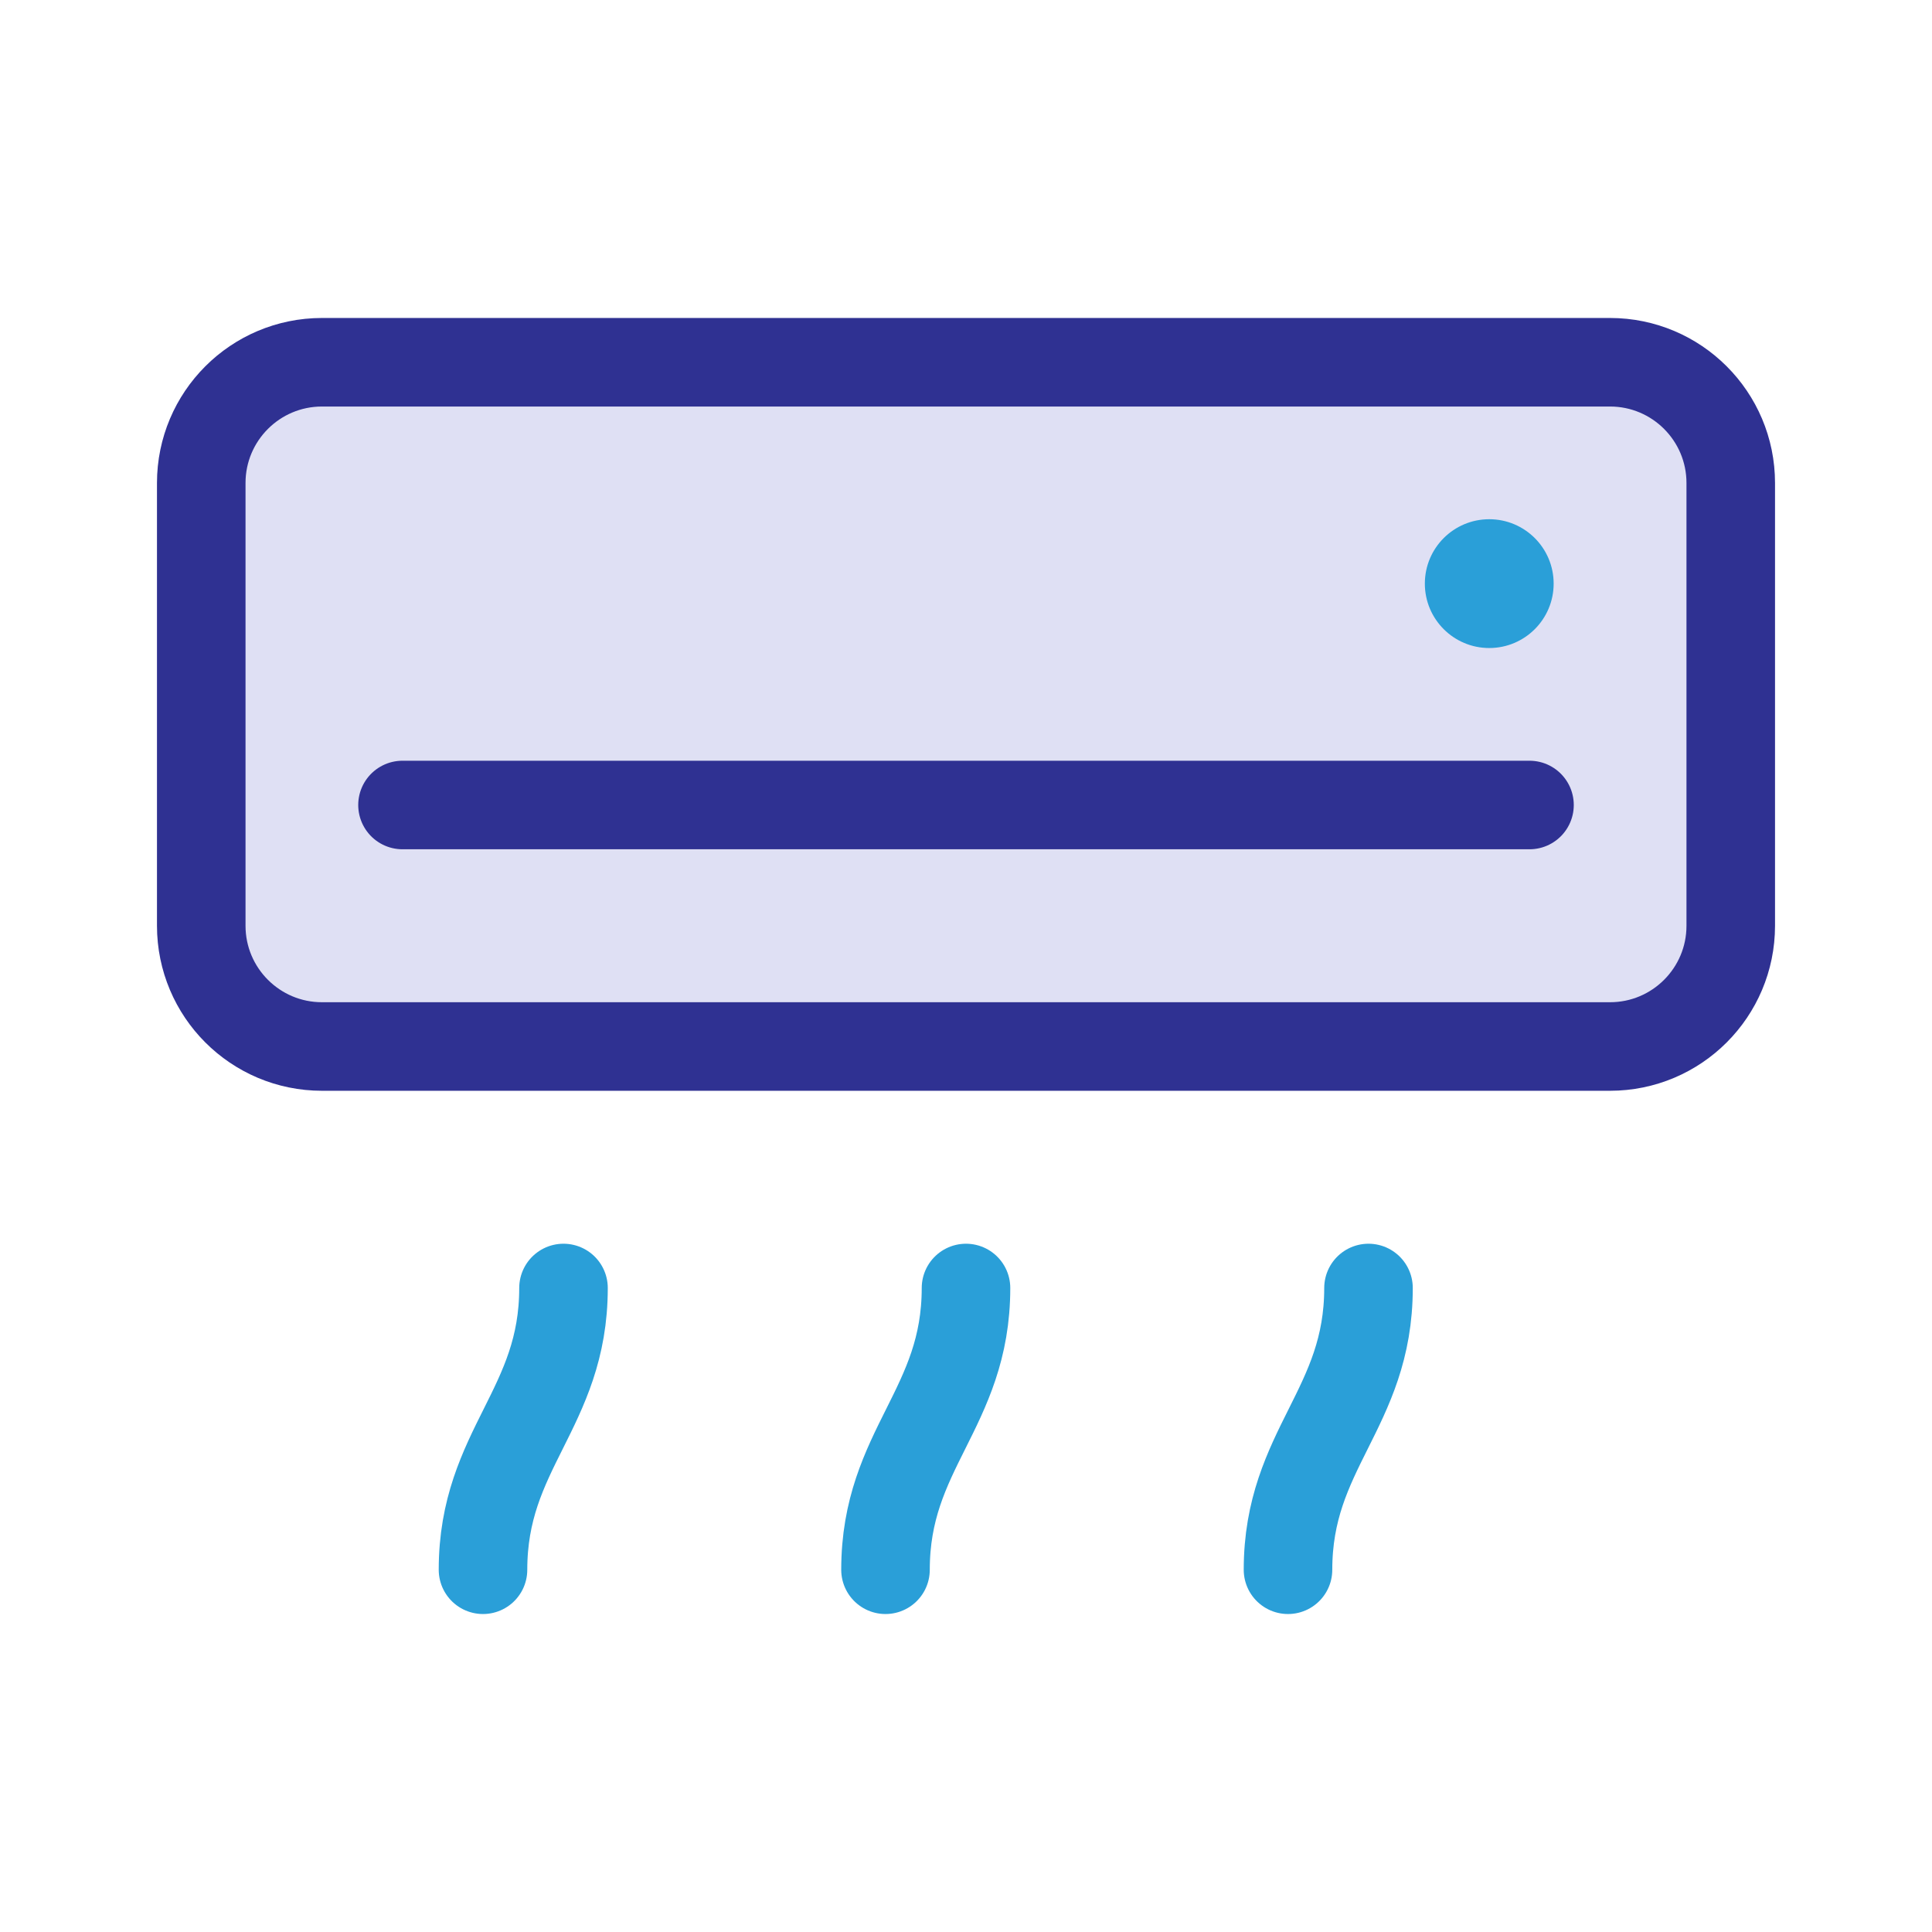
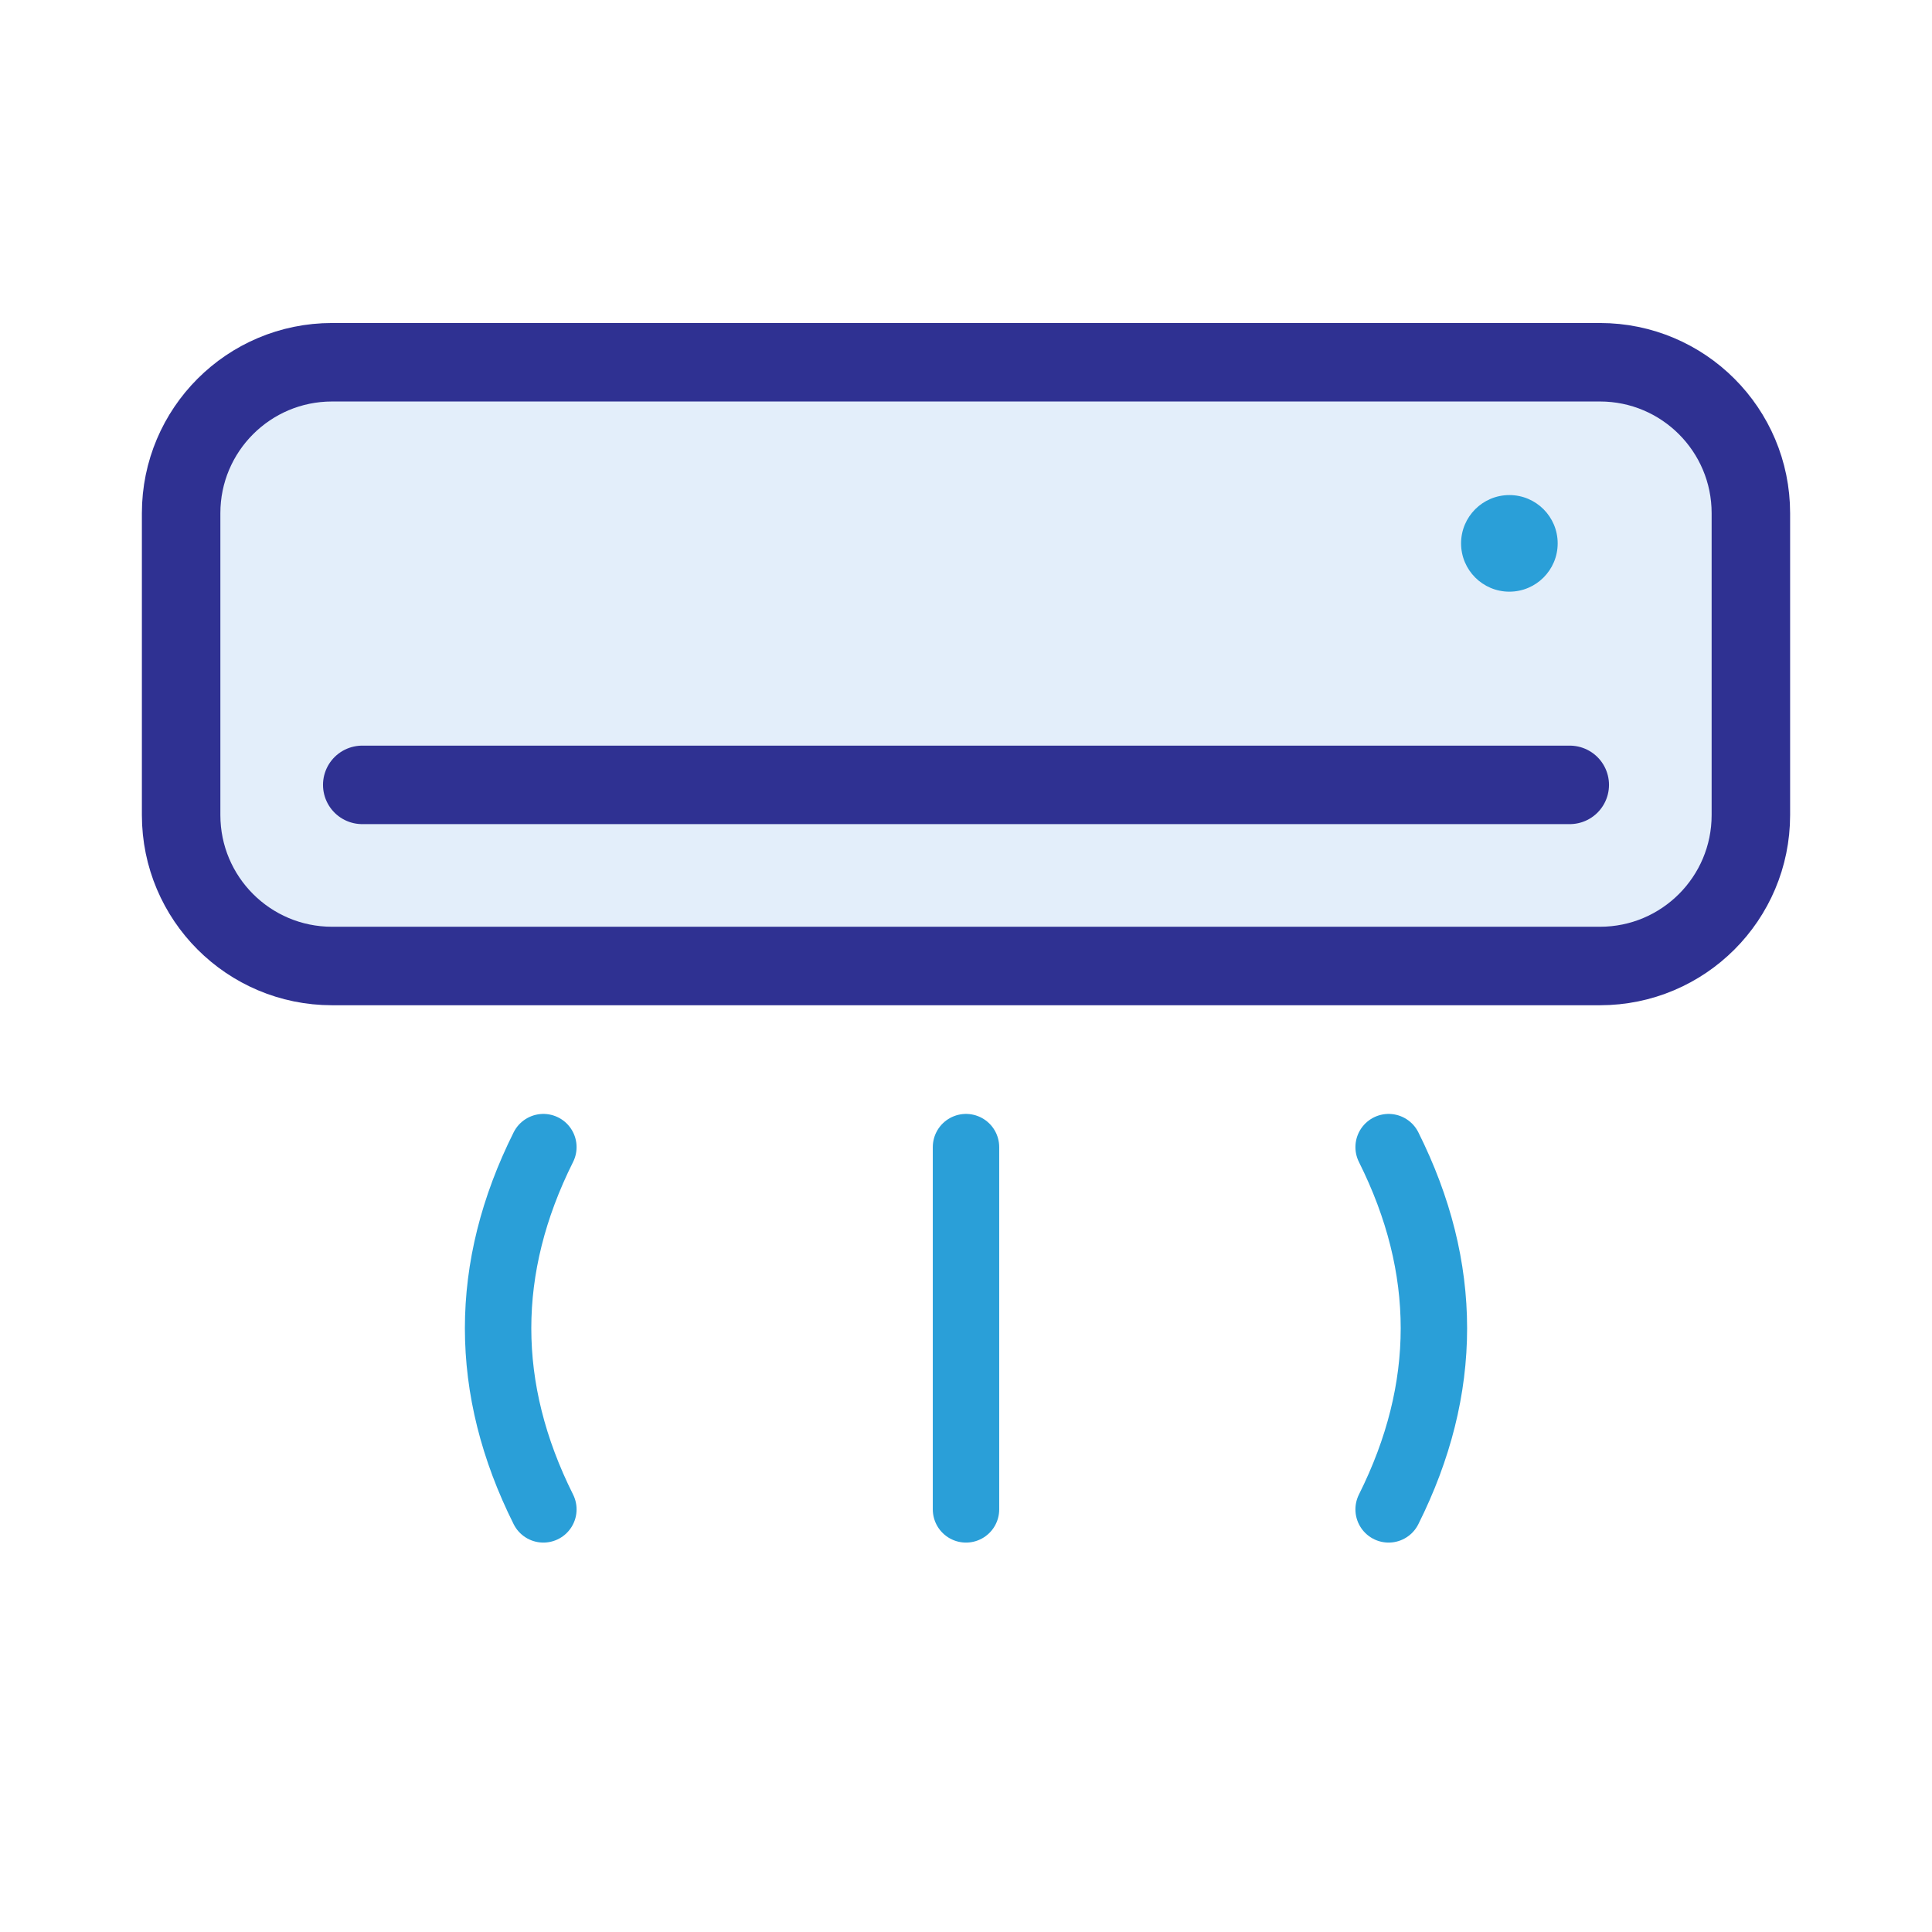
- <svg xmlns="http://www.w3.org/2000/svg" viewBox="0 0 48 48" width="48" height="48">
-   <rect x="5" y="9" width="38" height="17" rx="3" fill="#DFE0F4" />
-   <rect x="5" y="9" width="38" height="17" rx="3" fill="none" stroke="#2F3192" stroke-width="2.2" stroke-linecap="round" stroke-linejoin="round" />
-   <path d="M10 20h28" fill="none" stroke="#2F3192" stroke-width="2.2" stroke-linecap="round" stroke-linejoin="round" />
-   <circle cx="37" cy="14.5" r="1.6" fill="#2A9FD8" />
-   <path d="M14 32c0 3-2 4-2 7M24 32c0 3-2 4-2 7M34 32c0 3-2 4-2 7" fill="none" stroke="#2A9FD8" stroke-width="2.2" stroke-linecap="round" stroke-linejoin="round" />
+ <svg xmlns="http://www.w3.org/2000/svg" viewBox="0 0 64 64" width="64" height="64" fill="none" stroke="#2F3192" stroke-width="2.6" stroke-linecap="round" stroke-linejoin="round">
+   <rect x="6" y="12" width="52" height="20" rx="5" fill="#E3EEFA" />
+   <path d="M12 26h40" />
+   <circle cx="50" cy="18" r="1.6" fill="#2A9FD8" stroke="none" />
+   <path d="M18 38c-2 4-2 8 0 12M32 38v12M46 38c2 4 2 8 0 12" stroke="#2A9FD8" stroke-width="2.2" />
</svg>
